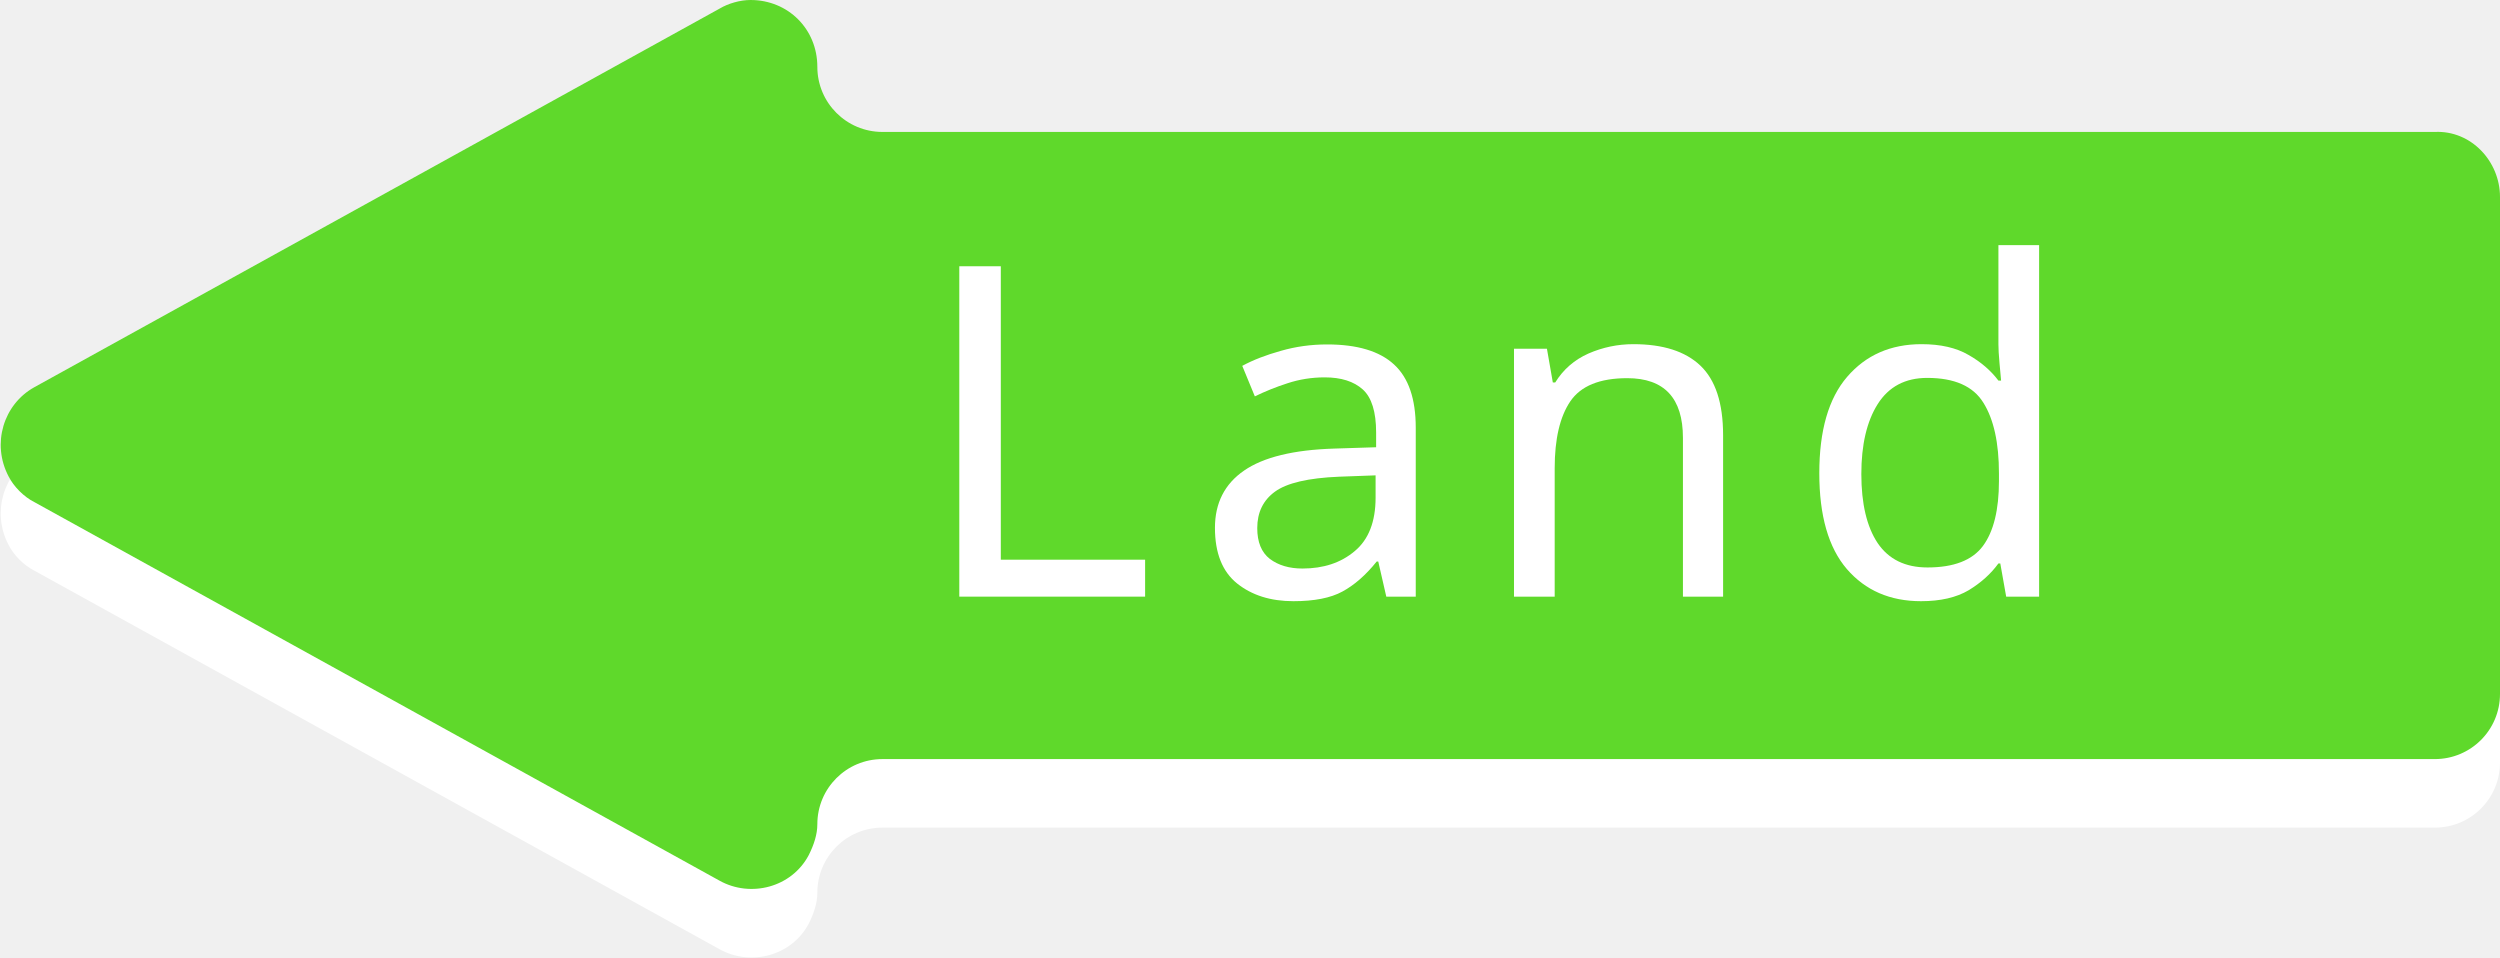
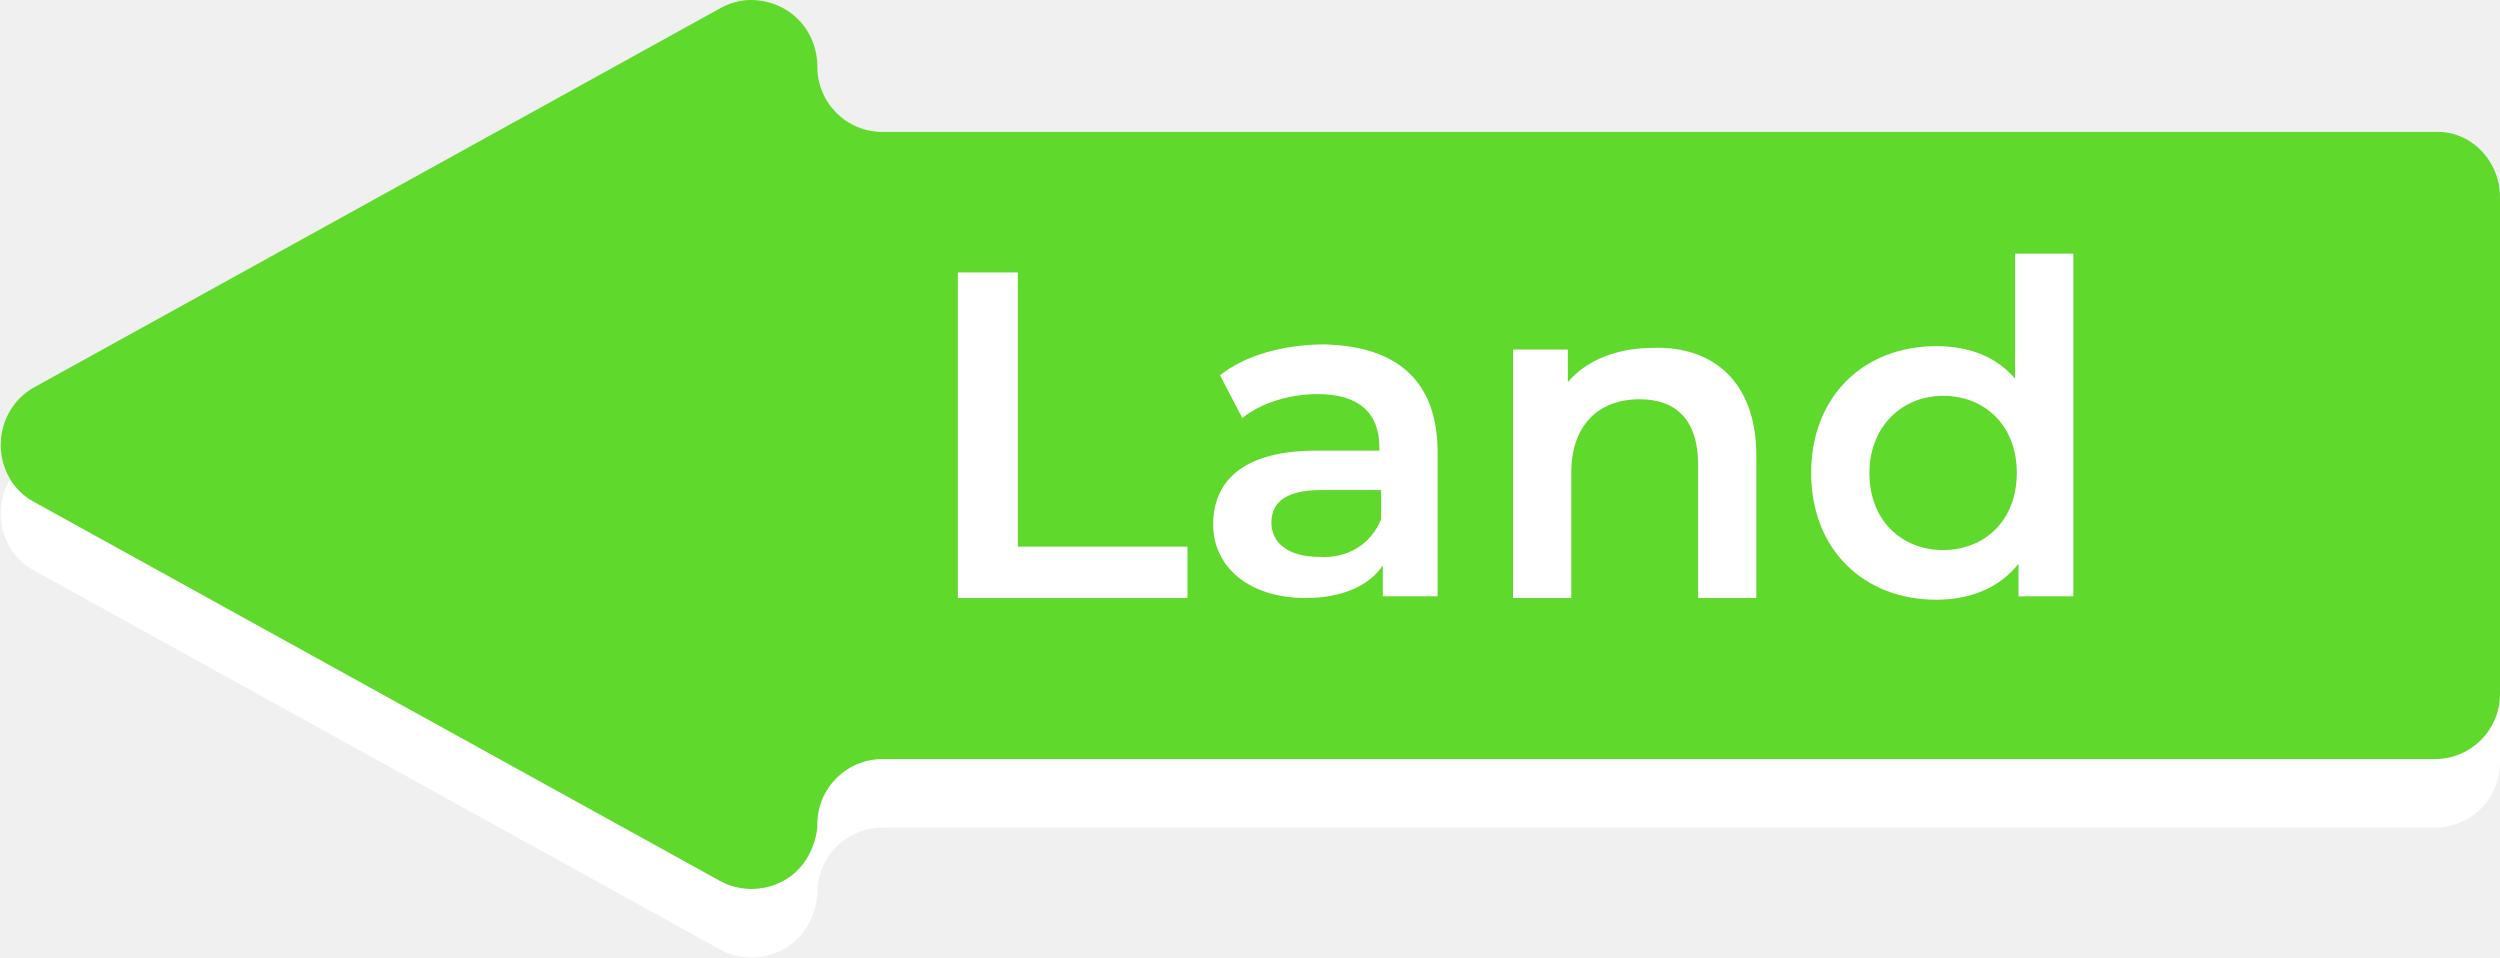
- <svg xmlns="http://www.w3.org/2000/svg" version="1.1" id="Layer_1" x="0px" y="0px" viewBox="0 0 145.9 55.9" style="enable-background:new 0 0 145.9 55.9;" xml:space="preserve">
+ <svg xmlns="http://www.w3.org/2000/svg" version="1.1" id="Layer_1" x="0px" y="0px" viewBox="53 -7.9 145.9 55.9" style="enable-background:new 53 -7.9 145.9 55.9;" xml:space="preserve">
  <style type="text/css">
	.st0{fill:#FFFFFF;}
	.st1{fill:#5FD92B;}
- 	.st2{font-family:'Montserrat-SemiBold';}
- 	.st3{font-size:27px;}
+ 	.st2{enable-background:new    ;}
</style>
-   <path class="st0" d="M142.1,11.6H51.5c-2.1,0-3.8-1.7-3.8-3.8l0,0C47.7,5.7,46,4,43.8,4c-0.6,0-1.3,0.2-1.8,0.5L2,26.6  c-1.8,1-2.5,3.3-1.5,5.2c0.3,0.6,0.9,1.2,1.5,1.5l40,22.1c1.8,1,4.2,0.4,5.2-1.5c0.3-0.6,0.5-1.2,0.5-1.8l0,0c0-2.1,1.7-3.8,3.8-3.8  c0,0,0,0,0,0h90.6c2.1,0,3.8-1.7,3.8-3.8V15.5C145.9,13.4,144.2,11.6,142.1,11.6z" />
-   <path class="st1" d="M142.1,7.7H51.5c-2.1,0-3.8-1.7-3.8-3.8l0,0C47.7,1.7,46,0,43.8,0c-0.6,0-1.3,0.2-1.8,0.5L2,22.6  c-1.8,1-2.5,3.3-1.5,5.2c0.3,0.6,0.9,1.2,1.5,1.5l40,22.1c1.8,1,4.2,0.4,5.2-1.5c0.3-0.6,0.5-1.2,0.5-1.8l0,0c0-2.1,1.7-3.8,3.8-3.8  c0,0,0,0,0,0h90.6c2.1,0,3.8-1.7,3.8-3.8V11.5C145.9,9.4,144.2,7.6,142.1,7.7z" />
-   <text transform="matrix(1 0 0 1 53.36 34.82)" class="st0 st2 st3">L</text>
-   <text transform="matrix(1 0 0 1 69.67 34.82)" class="st0 st2 st3">a</text>
-   <text transform="matrix(1 0 0 1 86.06 34.82)" class="st0 st2 st3">n</text>
-   <text transform="matrix(1 0 0 1 104.69 34.82)" class="st0 st2 st3">d</text>
+   <path class="st0" d="M195.1,3.7h-90.6c-2.1,0-3.8-1.7-3.8-3.8l0,0c0-2.1-1.7-3.8-3.9-3.8c-0.6,0-1.3,0.2-1.8,0.5L55,18.7  c-1.8,1-2.5,3.3-1.5,5.2c0.3,0.6,0.9,1.2,1.5,1.5l40,22.1c1.8,1,4.2,0.4,5.2-1.5c0.3-0.6,0.5-1.2,0.5-1.8l0,0c0-2.1,1.7-3.8,3.8-3.8  l0,0h90.6c2.1,0,3.8-1.7,3.8-3.8v-29C198.9,5.5,197.2,3.7,195.1,3.7z" />
+   <path class="st1" d="M195.1-0.2h-90.6c-2.1,0-3.8-1.7-3.8-3.8l0,0c0-2.2-1.7-3.9-3.9-3.9c-0.6,0-1.3,0.2-1.8,0.5L55,14.7  c-1.8,1-2.5,3.3-1.5,5.2c0.3,0.6,0.9,1.2,1.5,1.5l40,22.1c1.8,1,4.2,0.4,5.2-1.5c0.3-0.6,0.5-1.2,0.5-1.8l0,0c0-2.1,1.7-3.8,3.8-3.8  l0,0h90.6c2.1,0,3.8-1.7,3.8-3.8v-29C198.9,1.5,197.2-0.3,195.1-0.2z" />
+   <g class="st2">
+     <path class="st0" d="M108.9,8h3.5V24h9.9v3h-13.4V8z" />
+   </g>
+   <g class="st2">
+     <path class="st0" d="M136.9,18.5v8.4h-3.2v-1.8c-0.8,1.2-2.4,1.9-4.5,1.9c-3.3,0-5.4-1.8-5.4-4.3c0-2.4,1.6-4.3,6-4.3h3.7v-0.2   c0-2-1.2-3.1-3.6-3.1c-1.6,0-3.3,0.5-4.4,1.4l-1.3-2.5c1.5-1.2,3.8-1.8,6.1-1.8C134.5,12.3,136.9,14.3,136.9,18.5z M133.6,22.4   v-1.7h-3.5c-2.3,0-2.9,0.9-2.9,1.9c0,1.2,1,2,2.8,2C131.6,24.7,133,23.9,133.6,22.4z" />
+   </g>
+   <g class="st2">
+     <path class="st0" d="M155.5,18.7v8.3h-3.4v-7.8c0-2.6-1.3-3.8-3.4-3.8c-2.4,0-4,1.5-4,4.3v7.3h-3.4V12.5h3.2v1.9c1.1-1.3,2.9-2,5-2   C152.9,12.3,155.5,14.3,155.5,18.7z" />
+   </g>
+   <g class="st2">
+     <path class="st0" d="M174,6.9v20h-3.2v-1.9c-1.1,1.4-2.8,2.1-4.8,2.1c-4.2,0-7.3-2.9-7.3-7.4c0-4.5,3.1-7.4,7.3-7.4   c1.9,0,3.5,0.6,4.6,1.9V6.9H174z M170.7,19.7c0-2.8-1.9-4.5-4.3-4.5c-2.4,0-4.3,1.8-4.3,4.5c0,2.8,1.9,4.5,4.3,4.5   C168.8,24.2,170.7,22.5,170.7,19.7z" />
+   </g>
</svg>
